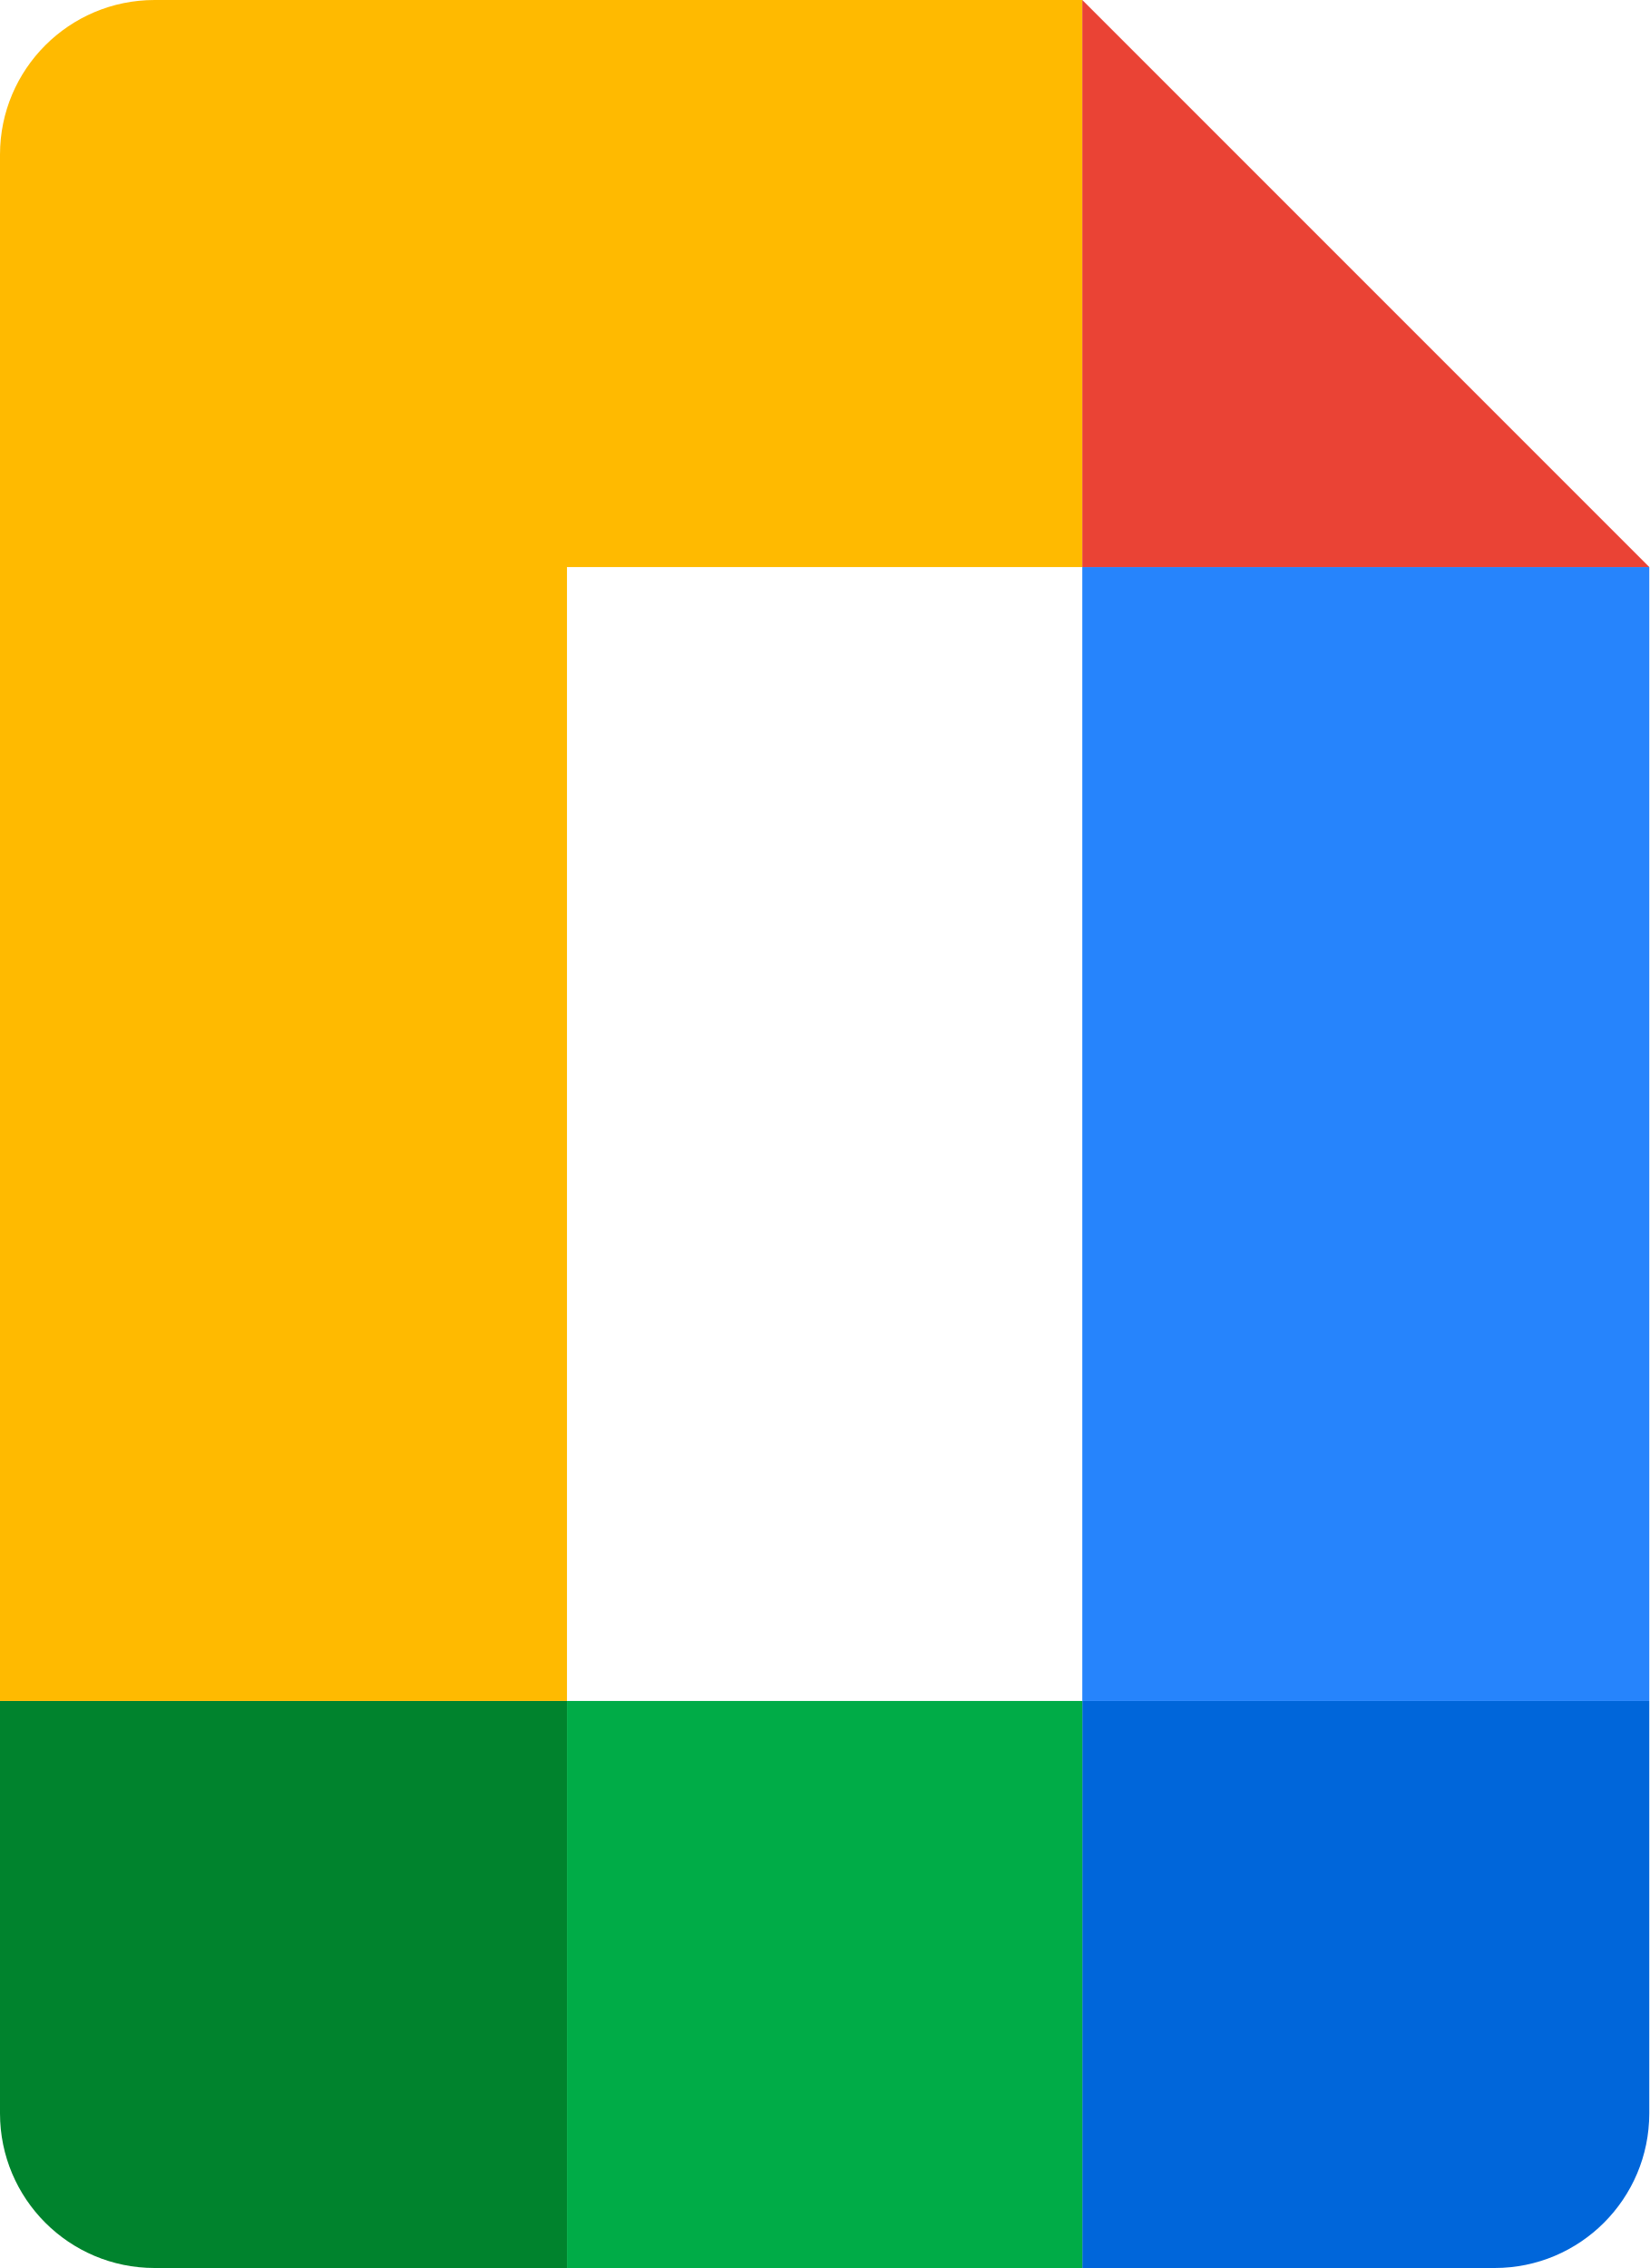
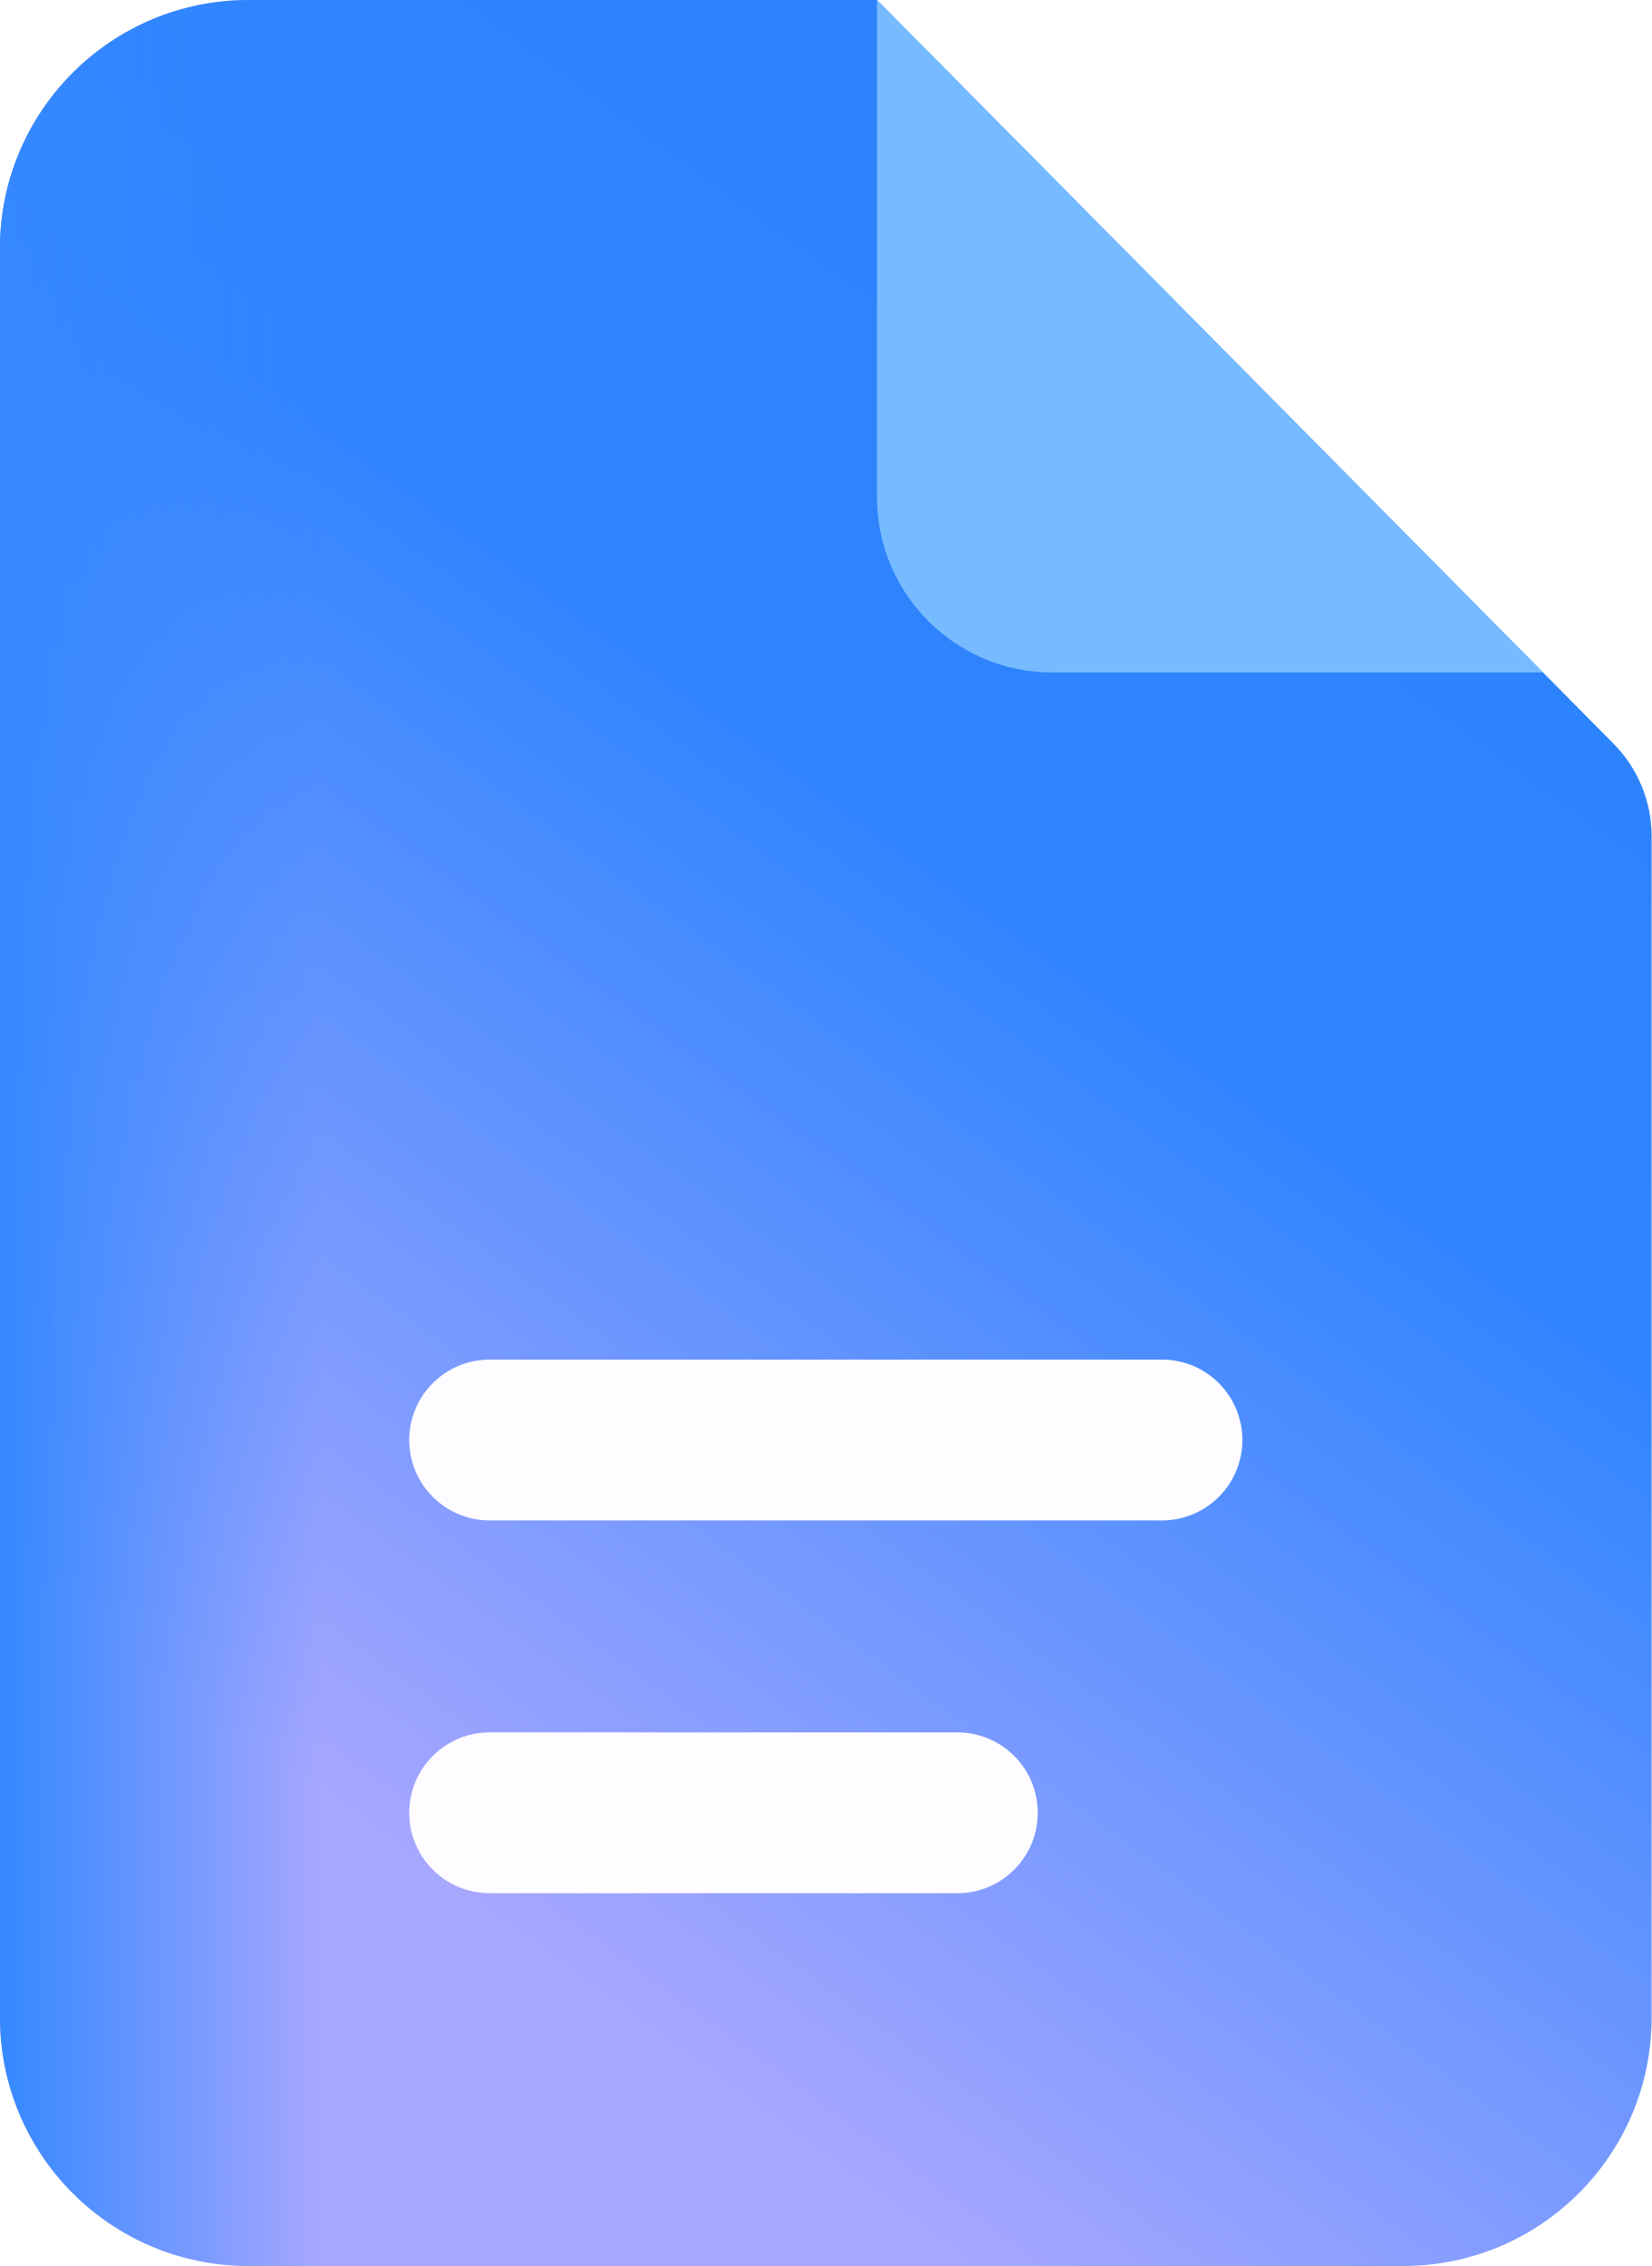
- <svg xmlns="http://www.w3.org/2000/svg" width="254" height="349.247" viewBox="0 0 254 349.247" xml:space="preserve">
-   <path class="a" d="M7.334 22H0v5.334a2 2 0 0 0 2 2h5.334z" style="fill:#00832d" transform="scale(11.90588)" />
-   <path class="b" d="M7.334 0H2a2 2 0 0 0-2 2v20h7.334V7.334H14V0Z" style="fill:#ffba00" transform="scale(11.90588)" />
-   <path class="c" d="M21.334 22H14v7.334h5.334a2 2 0 0 0 2-2z" style="fill:#0066da" transform="scale(11.90588)" />
-   <path class="d" d="M14 22H7.334v7.334H14Z" style="fill:#00ac47" transform="scale(11.90588)" />
-   <path class="e" d="M14 7.334V22h7.334V7.334Z" style="fill:#2684fc" transform="scale(11.90588)" />
-   <path class="f" d="M14 0v7.334h7.334z" style="fill:#ea4335" transform="scale(11.90588)" />
+ <svg xmlns="http://www.w3.org/2000/svg" width="226" height="310" viewBox="0 0 226 310" fill="none">
+   <path d="M0 34C0 15.222 15.222 0 34 0h86l100.788 101.738A18 18 0 0 1 226 114.406V276c0 18.778-15.222 34-34 34H34c-18.778 0-34-15.222-34-34z" fill="url(#a)" />
+   <path d="M0 34C0 15.222 15.222 0 34 0h86l100.788 101.738A18 18 0 0 1 226 114.406V276c0 18.778-15.222 34-34 34H34c-18.778 0-34-15.222-34-34z" fill="url(#b)" />
+   <path d="M211.141 92H144c-13.255 0-24-10.745-24-24V0z" fill="#76bbff" />
+   <path d="M131 237c6.075 0 11 4.925 11 11s-4.925 11-11 11H67c-6.075 0-11-4.925-11-11s4.925-11 11-11zm28-51c6.075 0 11 4.925 11 11s-4.925 11-11 11H67c-6.075 0-11-4.925-11-11s4.925-11 11-11z" fill="#fffcff" />
+   <defs>
+     <linearGradient id="a" x1="226" y1="0" x2="0" y2="310" gradientUnits="userSpaceOnUse">
+       <stop offset=".2" stop-color="#2c83fc" />
+       <stop offset=".4" stop-color="#3185ff" />
+       <stop offset=".799" stop-color="#a7a7ff" />
+     </linearGradient>
+     <linearGradient id="b" x1="0" y1="156" x2="226" y2="156" gradientUnits="userSpaceOnUse">
+       <stop stop-color="#3588ff" />
+       <stop offset=".194" stop-color="#3185ff" stop-opacity="0" />
+     </linearGradient>
+   </defs>
</svg>
